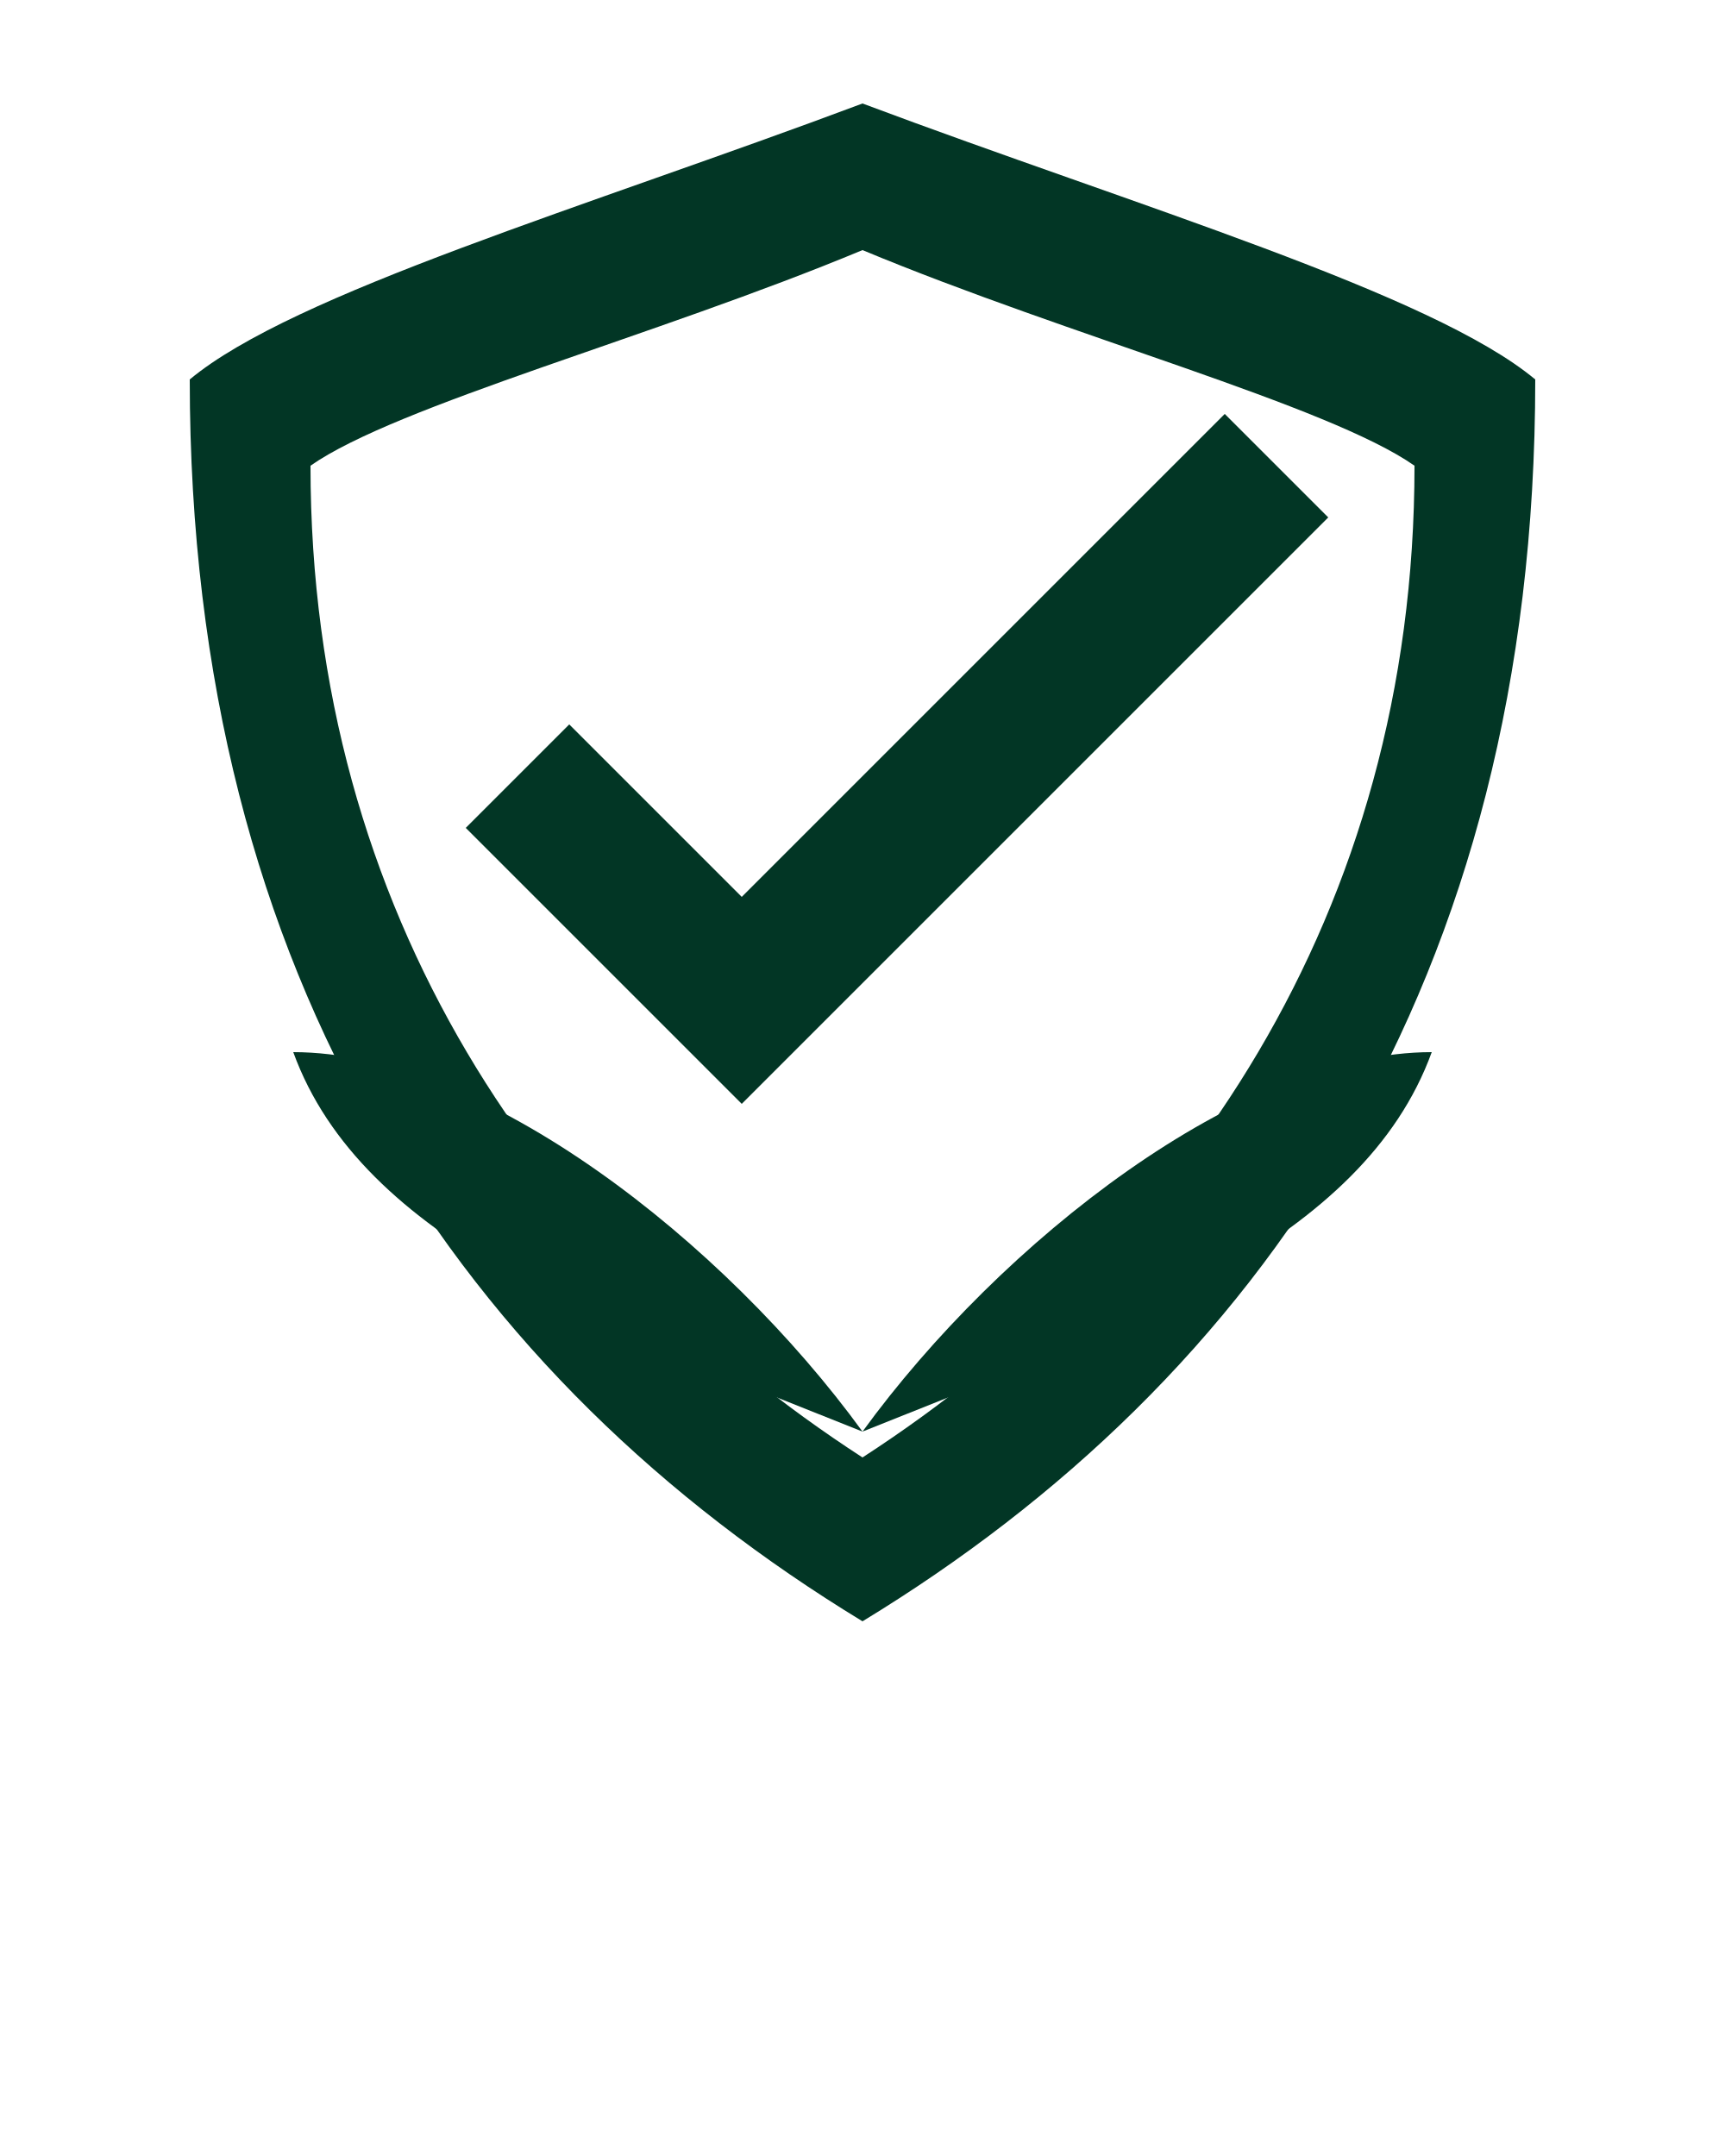
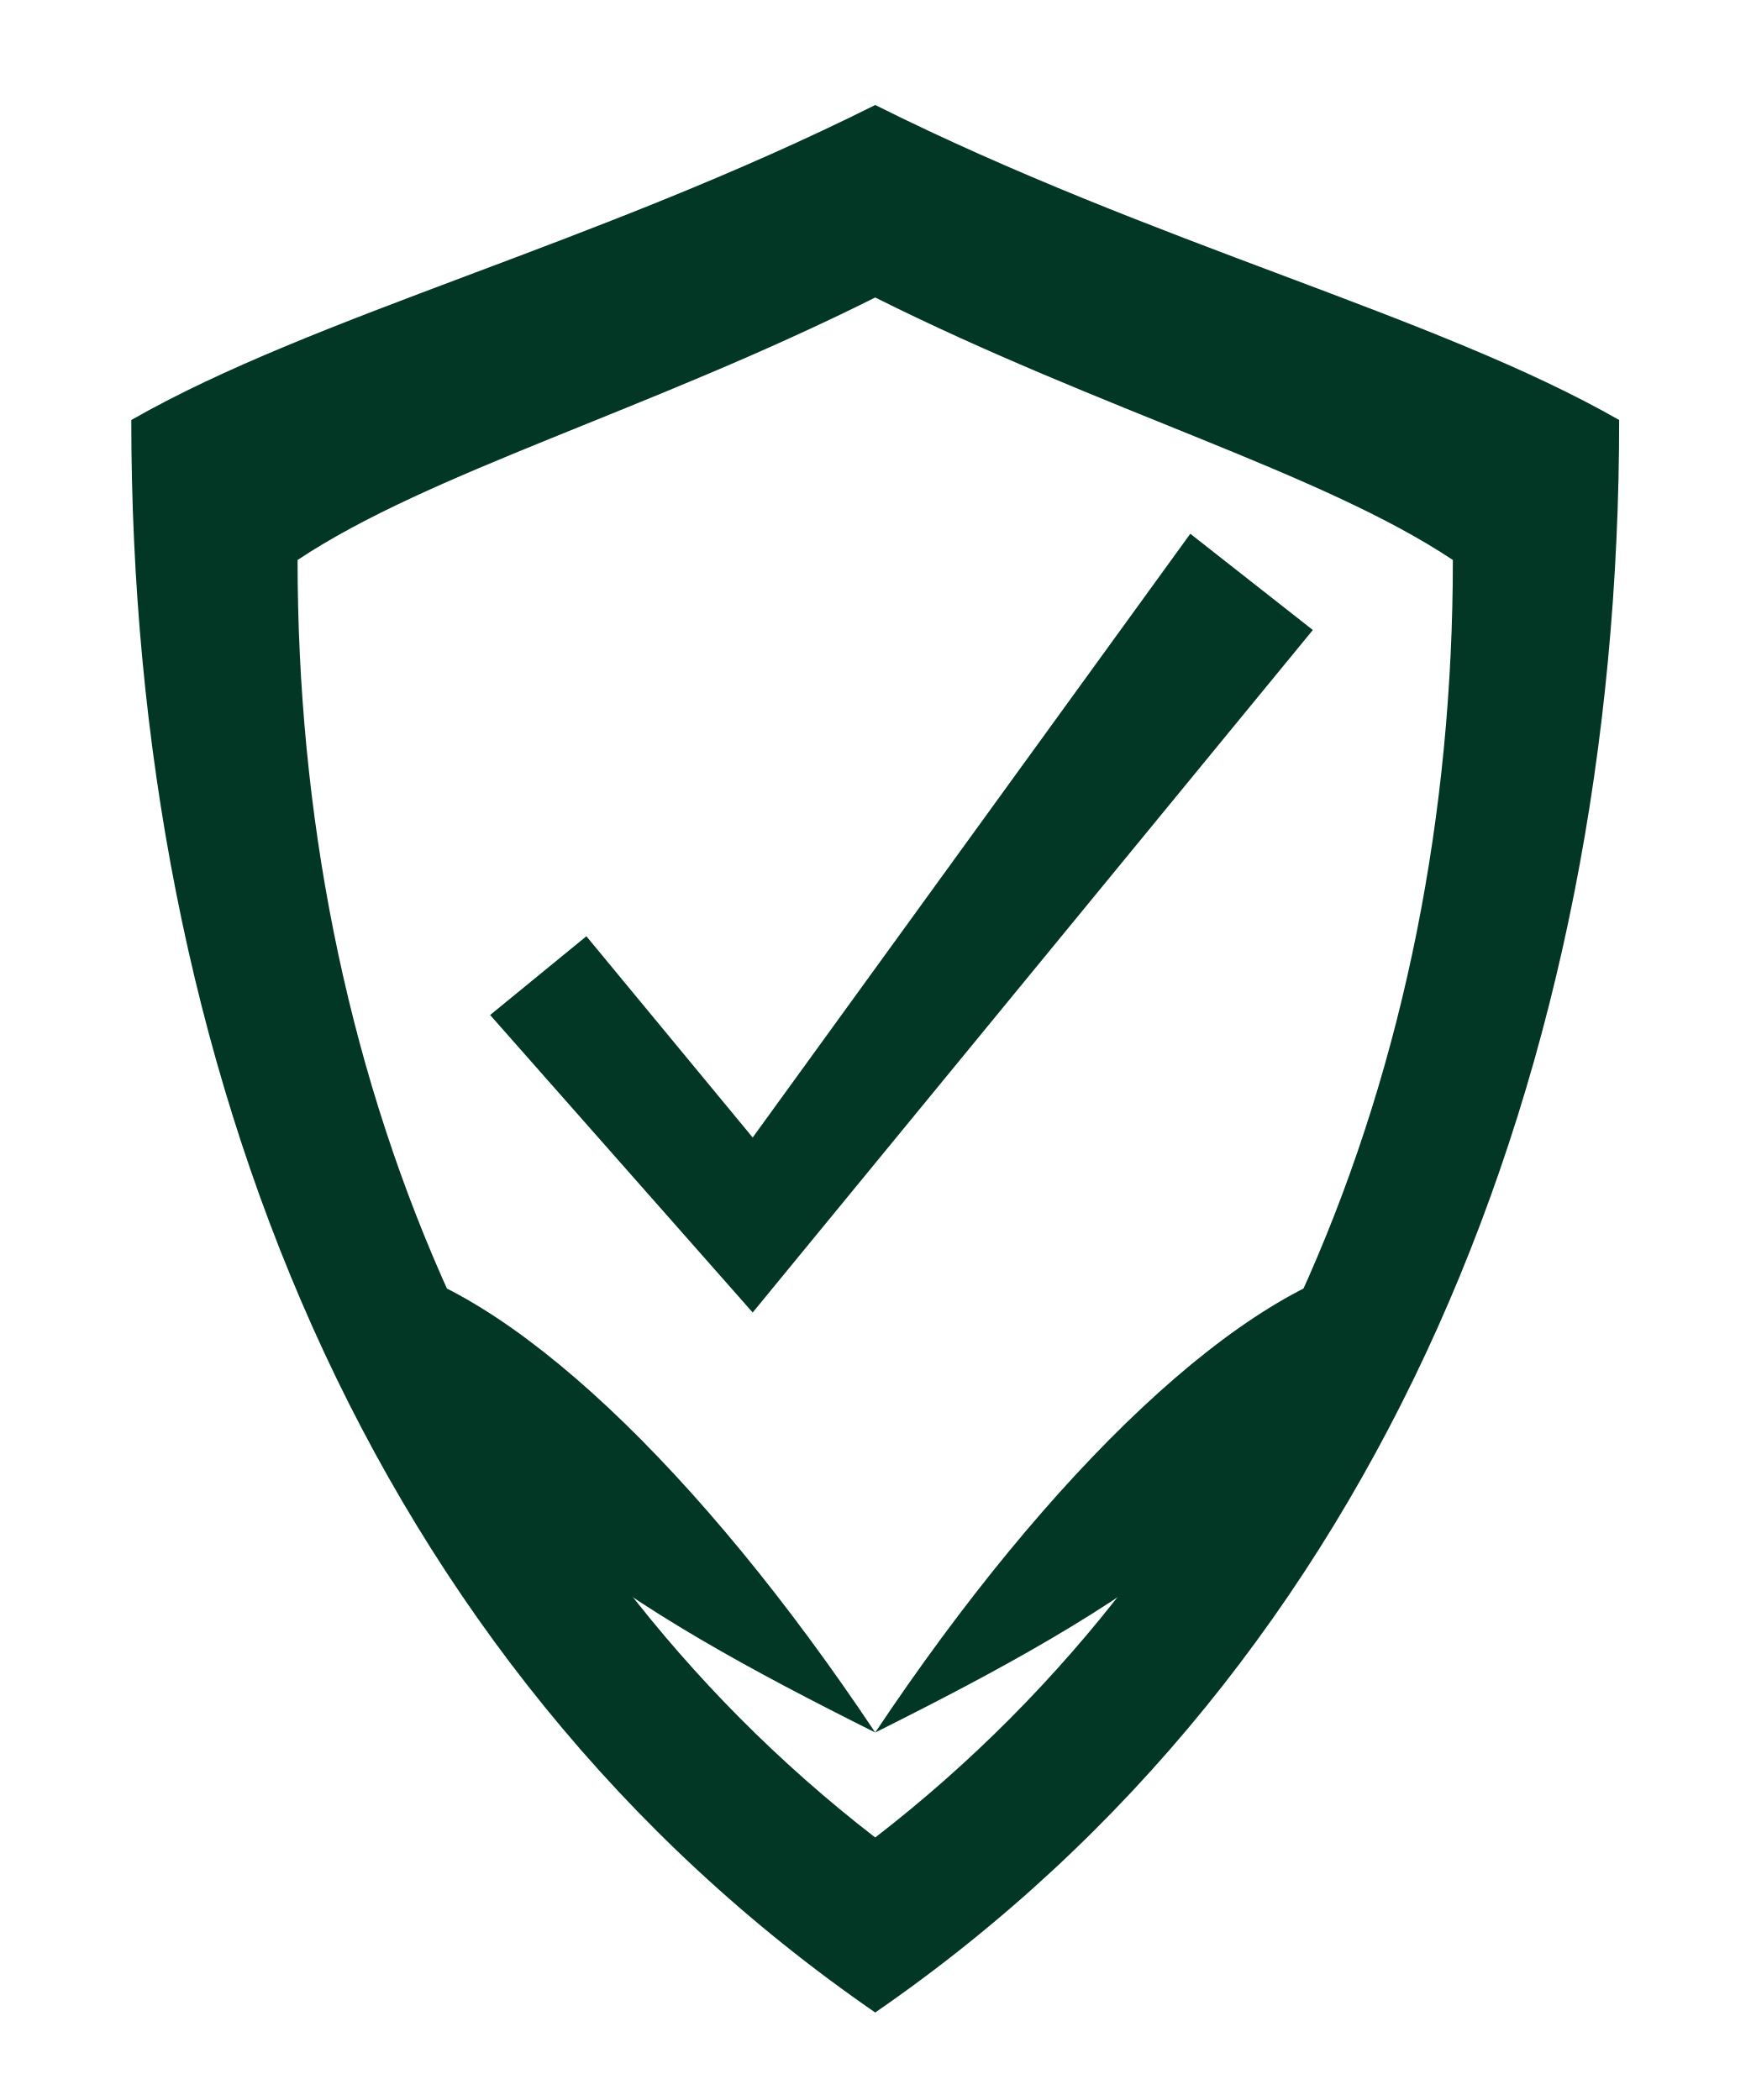
- <svg xmlns="http://www.w3.org/2000/svg" viewBox="0 0 100 125" width="100%" height="100%">
+ <svg xmlns="http://www.w3.org/2000/svg" viewBox="0 0 200 240" width="100%" height="100%">
  <g fill="#023625">
-     <path d="M 50 6               C 66 12, 83 17, 89 22               C 89 57, 73 80, 50 94               C 27 80, 11 57, 11 22               C 17 17, 34 12, 50 6 Z               M 50 14.5               C 38 19.5, 23 23.5, 18 27               C 18 53, 31.5 72.5, 50 84.5               C 68.5 72.5, 82 53, 82 27               C 77 23.5, 62 19.5, 50 14.5 Z" />
-     <path d="M 27 48               L 43 64               L 77 30               L 71 24               L 43 52               L 33 42 Z" />
-     <path d="M 50 83               C 35 77, 21 72, 17 61               C 28 61, 42 72, 50 83 Z" />
-     <path d="M 50 83               C 65 77, 79 72, 83 61               C 72 61, 58 72, 50 83 Z" />
+     <path fill-rule="evenodd" d="       M 100 12       C 132 28, 164 36, 185 48       C 185 122, 158 190, 100 230       C 42 190, 15 122, 15 48       C 36 36, 68 28, 100 12 Z        M 100 34       C 126 47, 151 54, 166 64       C 166 122, 144 176, 100 210       C 56 176, 34 122, 34 64       C 49 54, 74 47, 100 34 Z     " />
+     <path d="       M 56 116       L 86 150       L 150 72       L 136 61       L 86 130       L 67 107 Z     " />
+     <path d="       M 100 198       C 72 184, 48 170, 42 144       C 58 147, 80 168, 100 198 Z     " />
+     <path d="       M 100 198       C 128 184, 152 170, 158 144       C 142 147, 120 168, 100 198 Z     " />
  </g>
</svg>
